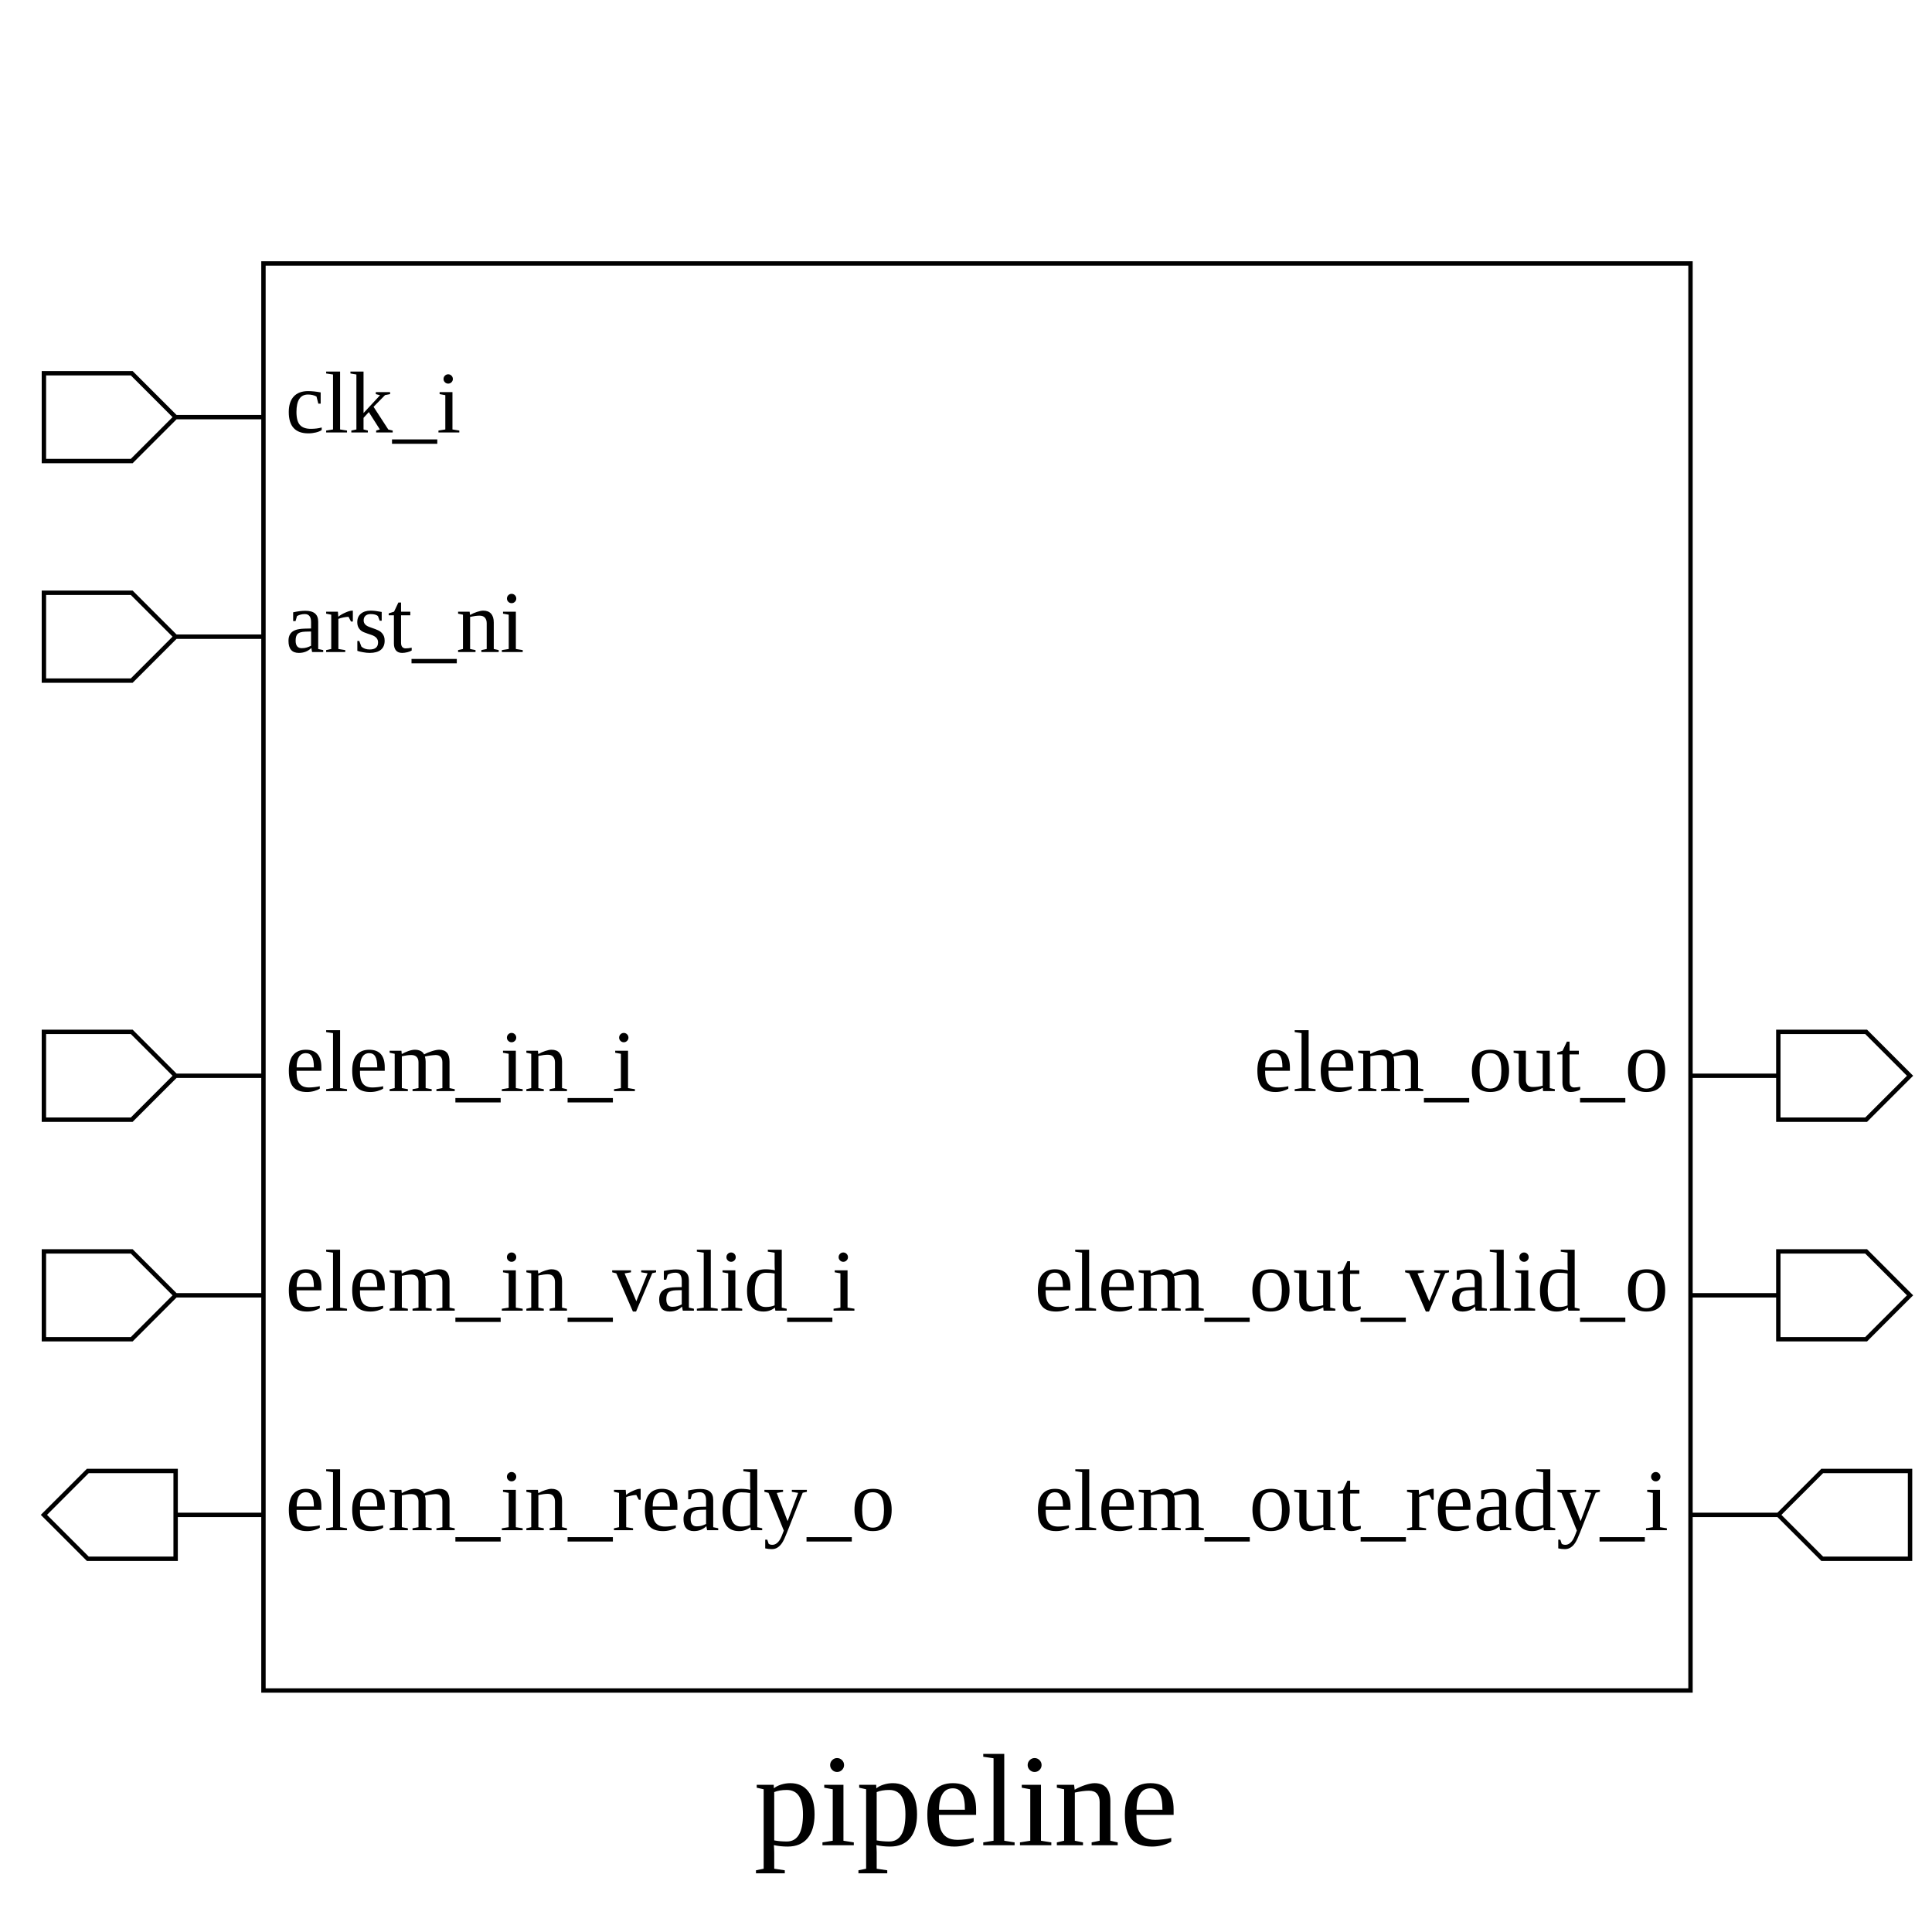
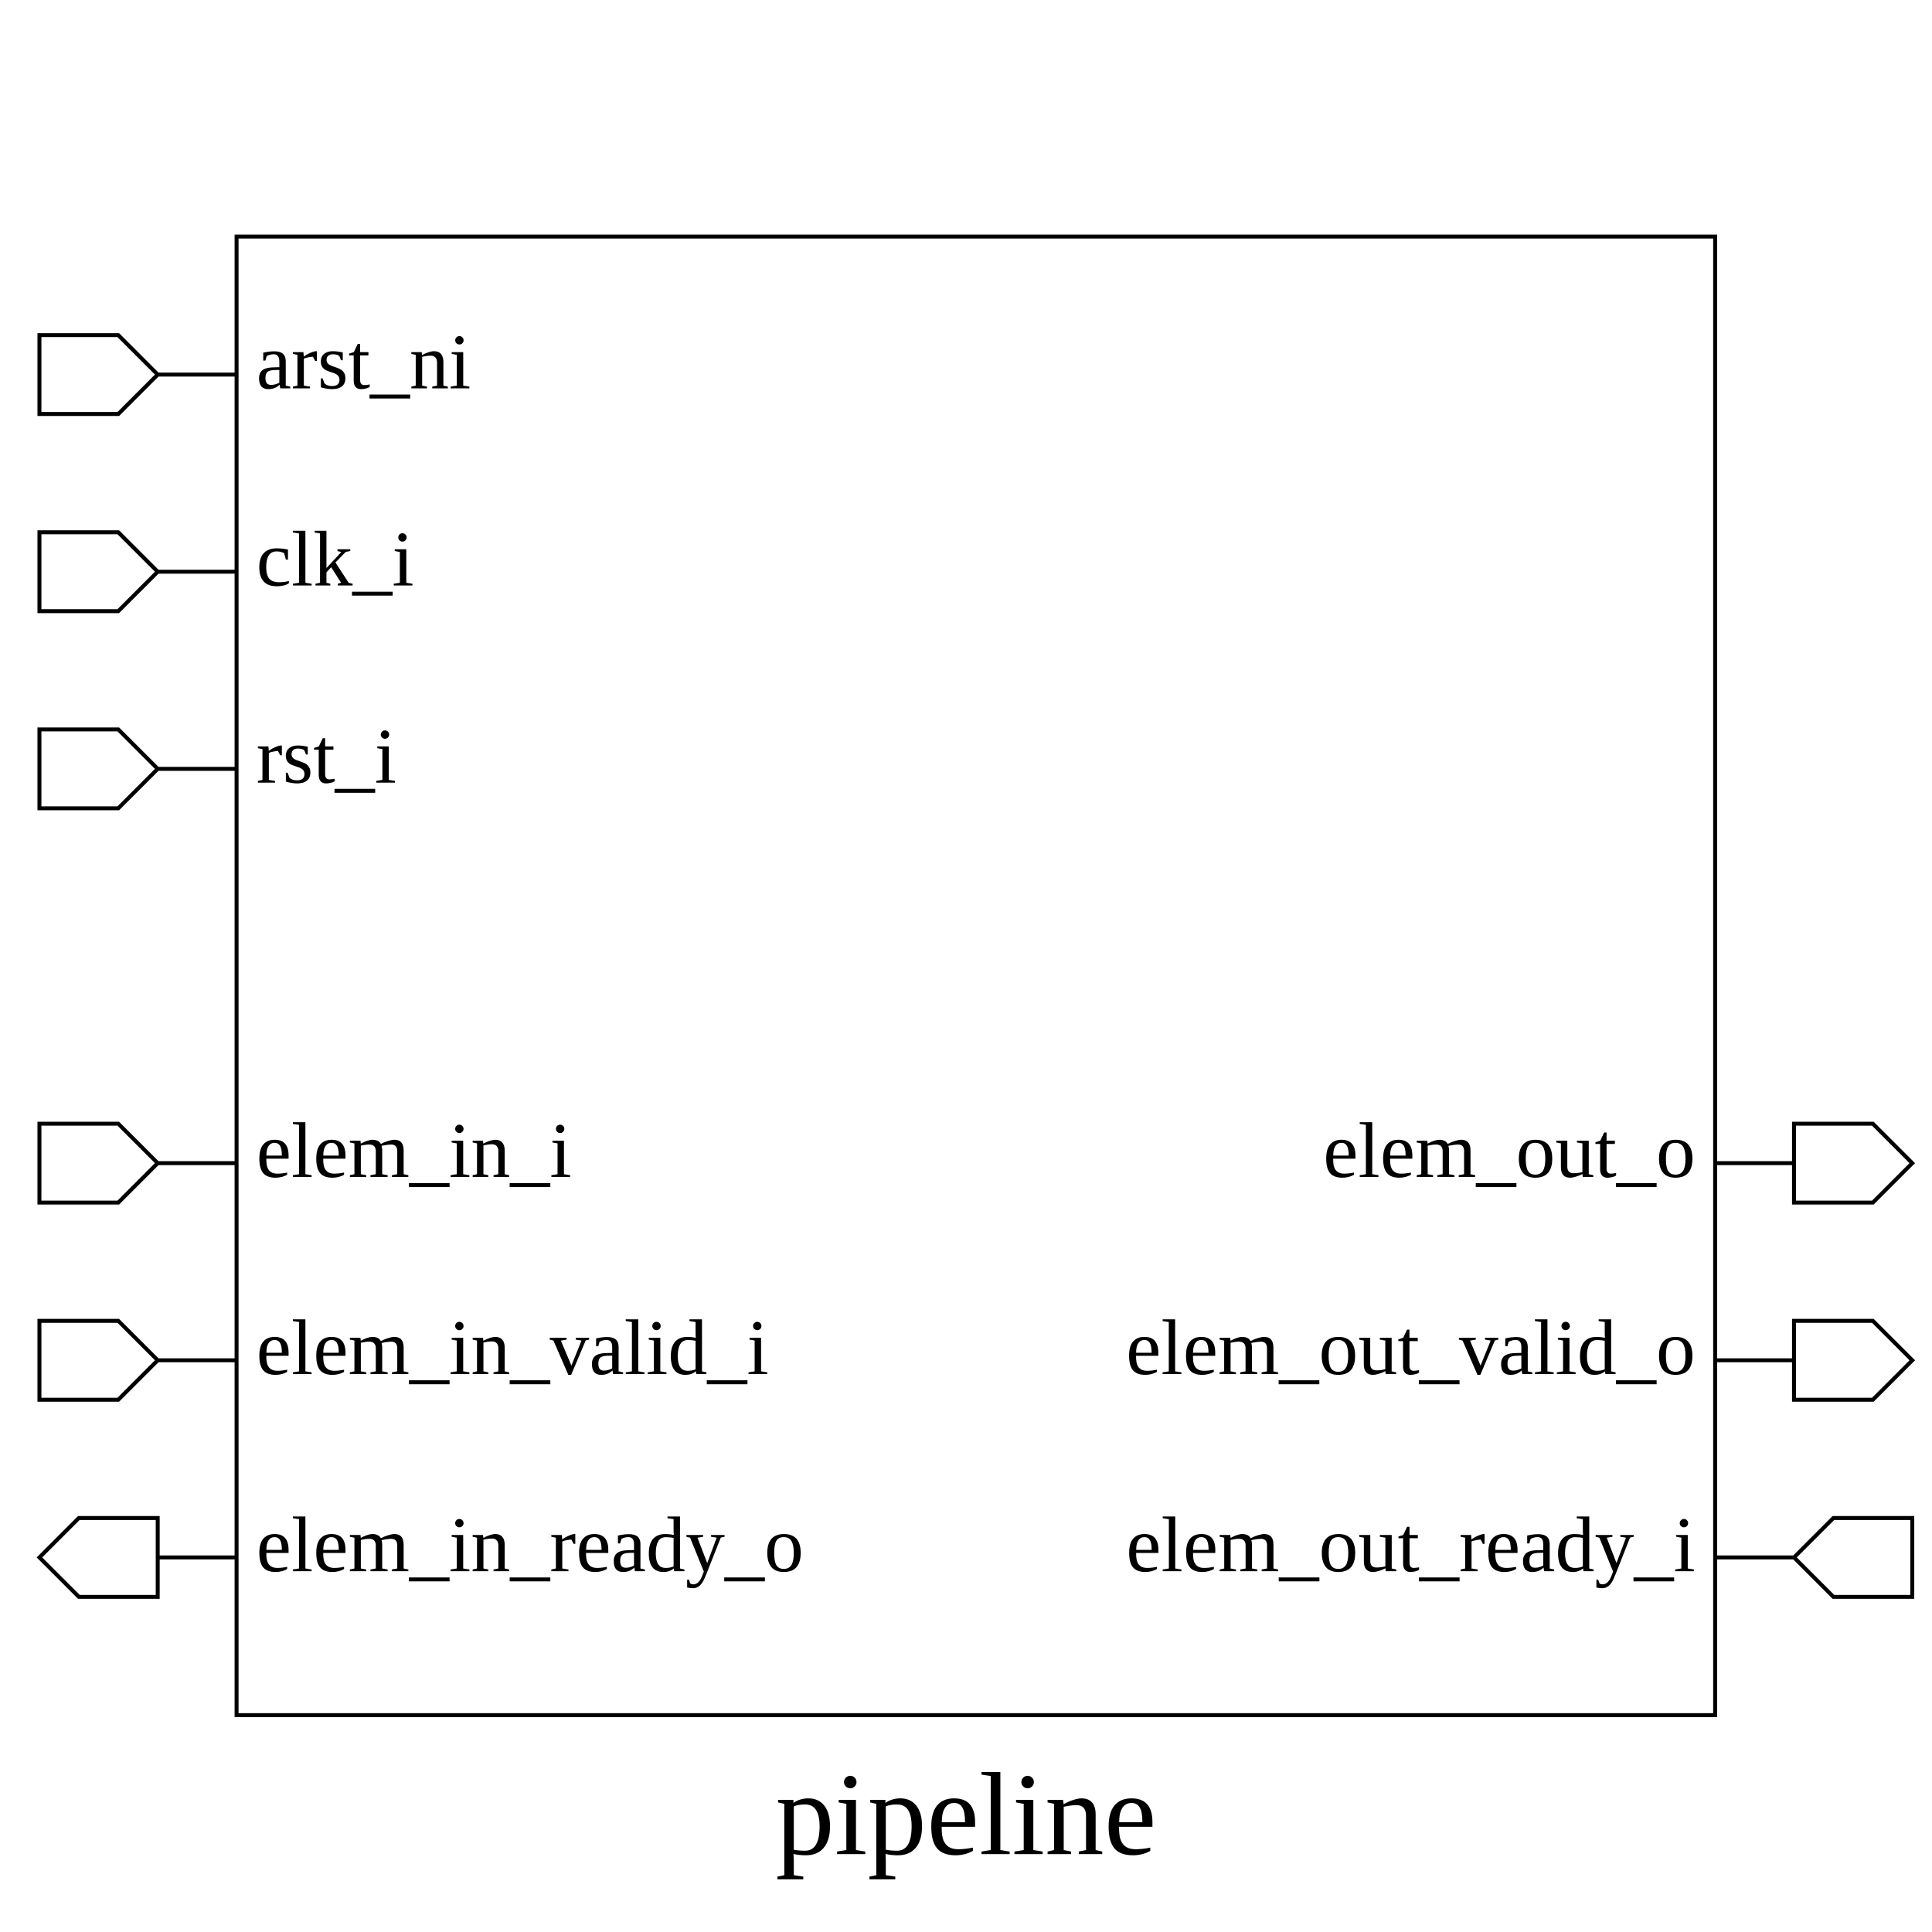
- <svg xmlns="http://www.w3.org/2000/svg" height="440" width="440">
+ <svg xmlns="http://www.w3.org/2000/svg" height="490" width="490">
  <rect width="100%" height="100%" x="0" y="0" style="fill:white;stroke:white;stroke-width:0" />
  <g style="fill:white;stroke:black;stroke-width:1">
-     <rect width="325" height="325" x="60" y="60" />
+     <rect width="375" height="375" x="60" y="60" />
    <polygon points="10,95 10,85 30,85 40,95 60,95 40,95 30,105 10,105 10,95" />
-     <text x="65" y="85" dominant-baseline="hanging" text-anchor="start" font-size="20" style="fill:black;stroke:black;stroke-width:0">clk_i</text>
+     <text x="65" y="85" dominant-baseline="hanging" text-anchor="start" font-size="20" style="fill:black;stroke:black;stroke-width:0">arst_ni</text>
    <polygon points="10,145 10,135 30,135 40,145 60,145 40,145 30,155 10,155 10,145" />
-     <text x="65" y="135" dominant-baseline="hanging" text-anchor="start" font-size="20" style="fill:black;stroke:black;stroke-width:0">arst_ni</text>
-     <polygon points="10,245 10,235 30,235 40,245 60,245 40,245 30,255 10,255 10,245" />
-     <text x="65" y="235" dominant-baseline="hanging" text-anchor="start" font-size="20" style="fill:black;stroke:black;stroke-width:0">elem_in_i</text>
+     <text x="65" y="135" dominant-baseline="hanging" text-anchor="start" font-size="20" style="fill:black;stroke:black;stroke-width:0">clk_i</text>
+     <polygon points="10,195 10,185 30,185 40,195 60,195 40,195 30,205 10,205 10,195" />
+     <text x="65" y="185" dominant-baseline="hanging" text-anchor="start" font-size="20" style="fill:black;stroke:black;stroke-width:0">rst_i</text>
    <polygon points="10,295 10,285 30,285 40,295 60,295 40,295 30,305 10,305 10,295" />
-     <text x="65" y="285" dominant-baseline="hanging" text-anchor="start" font-size="20" style="fill:black;stroke:black;stroke-width:0">elem_in_valid_i</text>
-     <polygon points="10,345 20,335 40,335 40,345 60,345 40,345 40,355 20,355 10,345" />
-     <text x="65" y="335" dominant-baseline="hanging" text-anchor="start" font-size="20" style="fill:black;stroke:black;stroke-width:0">elem_in_ready_o</text>
-     <polygon points="385,245 405,245 405,235 425,235 435,245 425,255 405,255 405,245 385,245" />
-     <text x="380" y="235" dominant-baseline="hanging" text-anchor="end" font-size="20" style="fill:black;stroke:black;stroke-width:0">elem_out_o</text>
-     <polygon points="385,295 405,295 405,285 425,285 435,295 425,305 405,305 405,295 385,295" />
-     <text x="380" y="285" dominant-baseline="hanging" text-anchor="end" font-size="20" style="fill:black;stroke:black;stroke-width:0">elem_out_valid_o</text>
-     <polygon points="385,345 405,345 415,335 435,335 435,345 435,355 415,355 405,345 385,345" />
-     <text x="380" y="335" dominant-baseline="hanging" text-anchor="end" font-size="20" style="fill:black;stroke:black;stroke-width:0">elem_out_ready_i</text>
-     <text x="220" y="400" dominant-baseline="hanging" text-anchor="middle" font-size="30" style="fill:black;stroke:black;stroke-width:0">pipeline</text>
+     <text x="65" y="285" dominant-baseline="hanging" text-anchor="start" font-size="20" style="fill:black;stroke:black;stroke-width:0">elem_in_i</text>
+     <polygon points="10,345 10,335 30,335 40,345 60,345 40,345 30,355 10,355 10,345" />
+     <text x="65" y="335" dominant-baseline="hanging" text-anchor="start" font-size="20" style="fill:black;stroke:black;stroke-width:0">elem_in_valid_i</text>
+     <polygon points="10,395 20,385 40,385 40,395 60,395 40,395 40,405 20,405 10,395" />
+     <text x="65" y="385" dominant-baseline="hanging" text-anchor="start" font-size="20" style="fill:black;stroke:black;stroke-width:0">elem_in_ready_o</text>
+     <polygon points="435,295 455,295 455,285 475,285 485,295 475,305 455,305 455,295 435,295" />
+     <text x="430" y="285" dominant-baseline="hanging" text-anchor="end" font-size="20" style="fill:black;stroke:black;stroke-width:0">elem_out_o</text>
+     <polygon points="435,345 455,345 455,335 475,335 485,345 475,355 455,355 455,345 435,345" />
+     <text x="430" y="335" dominant-baseline="hanging" text-anchor="end" font-size="20" style="fill:black;stroke:black;stroke-width:0">elem_out_valid_o</text>
+     <polygon points="435,395 455,395 465,385 485,385 485,395 485,405 465,405 455,395 435,395" />
+     <text x="430" y="385" dominant-baseline="hanging" text-anchor="end" font-size="20" style="fill:black;stroke:black;stroke-width:0">elem_out_ready_i</text>
+     <text x="245" y="450" dominant-baseline="hanging" text-anchor="middle" font-size="30" style="fill:black;stroke:black;stroke-width:0">pipeline</text>
  </g>
</svg>
